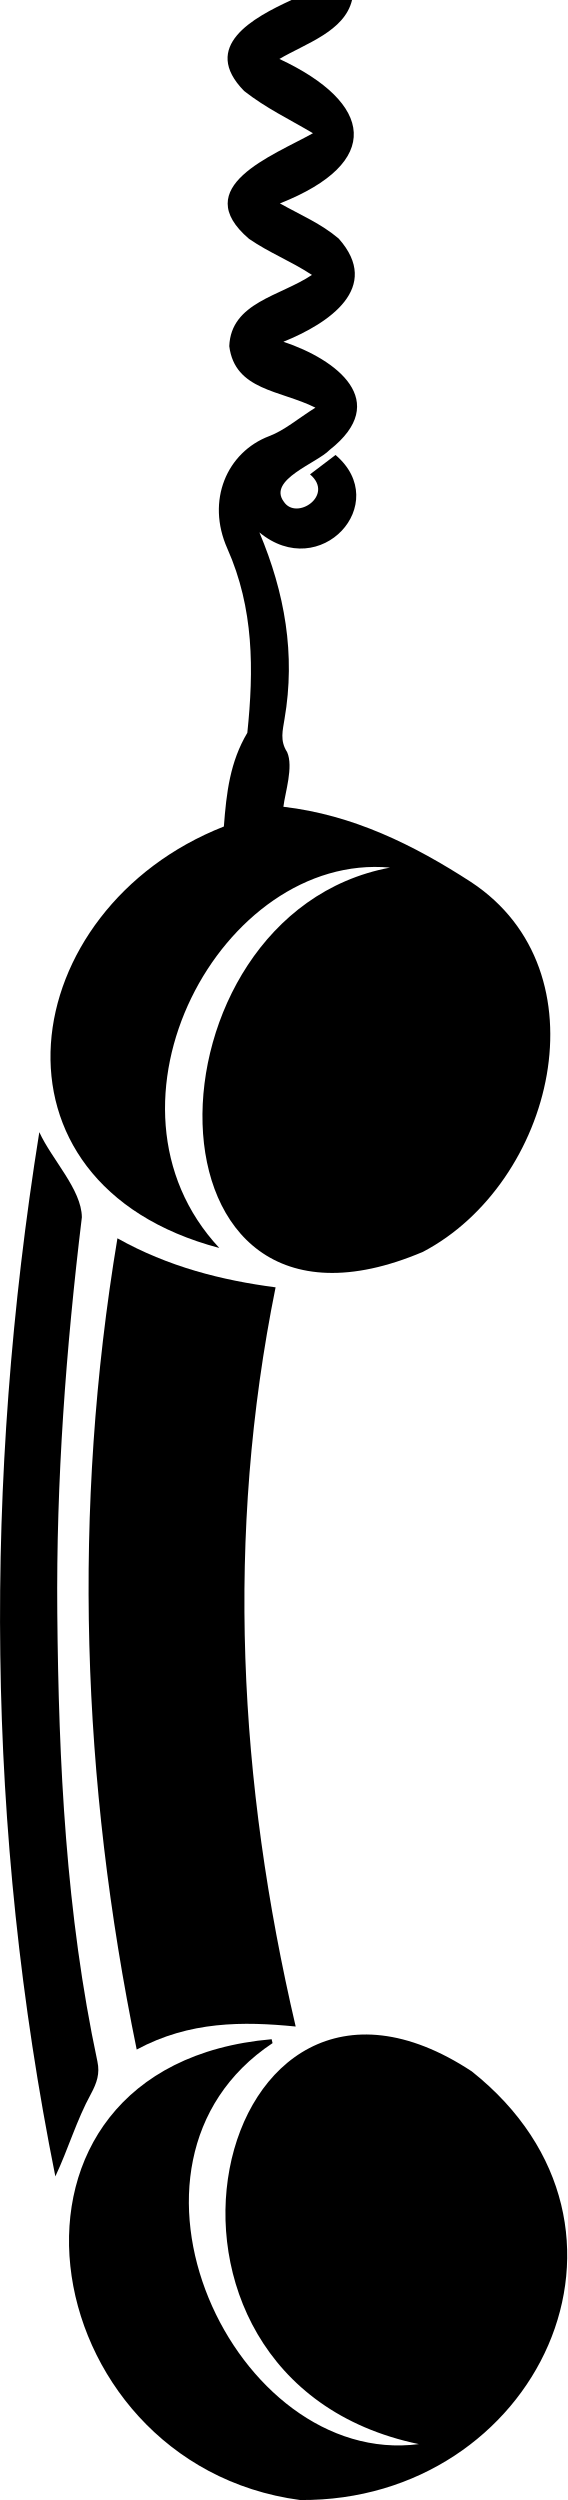
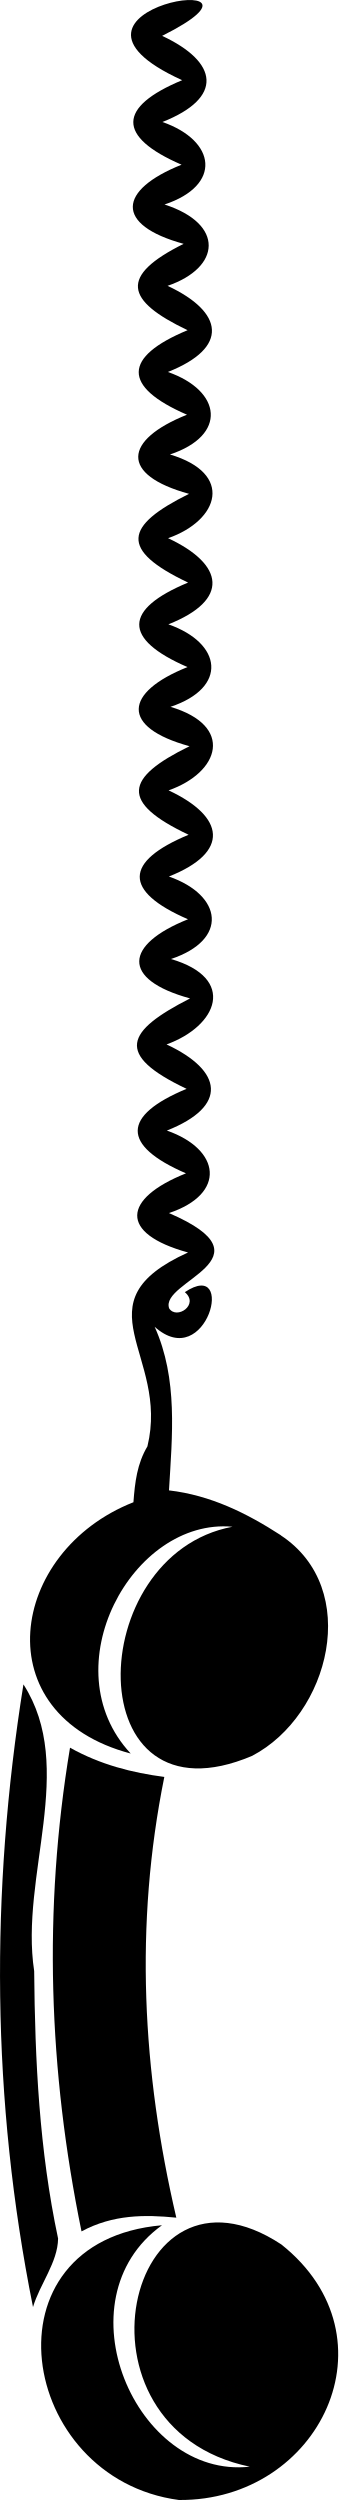
- <svg xmlns="http://www.w3.org/2000/svg" id="Layer_1" data-name="Layer 1" viewBox="0 0 187.13 824.8">
-   <defs>
-     <style>
-       .cls-1 {
-         stroke-width: 0px;
-       }
-     </style>
-   </defs>
-   <path class="cls-1" d="m38.74,408.54c16.79,9.42,34.45,13.85,52.18,16.18-16.56,81.99-12.24,163,6.63,243.87-17.29-1.71-34.98-1.82-52.45,7.6-18.23-89.04-21.31-177.71-6.36-267.64Z" />
-   <path class="cls-1" d="m12.97,373.52c4.17,9.11,13.93,18.9,14.04,28.07-5.24,43.36-8.5,86.84-8.11,130.56.45,49.69,2.86,99.2,13.24,147.99.85,3.97-.17,7.01-2.11,10.63-4.77,8.69-7.53,18.29-11.77,27.27-22.97-114.51-23.71-229.28-5.29-344.52Z" />
-   <path class="cls-1" d="m155.65,683.39c-85.84-56.59-121.44,101.37-17.46,122.97-60.78,7.92-108.13-92.43-48.27-132.29-.1-.43-.2-.86-.3-1.29-100.45,8.76-79.78,140.16,9.4,152.03,77.97.6,121.5-89.83,56.64-141.41Z" />
-   <path class="cls-1" d="m116.14,0h-19.95c-12.67,5.82-30.13,15.25-15.64,30.03,7.26,5.67,14.38,9.01,22.7,13.92-13.36,7.48-41.16,17.7-21.07,34.87,6.97,4.76,13.32,7.05,20.74,11.88-10.48,7.05-26.7,9.04-27.28,23.51,1.86,14.63,16.84,14.49,28.42,20.28-5.89,3.71-10.2,7.48-15.21,9.38-14.01,5.31-20.9,21.26-13.85,37.1,8.79,19.75,8.75,40.07,6.6,60.79-5.71,9.61-6.9,19.72-7.74,30.92-69.08,27.19-82.59,117.63-1.51,139.05-44.29-47.47.86-130.58,56.32-125.49-83.11,15.58-85.42,167.67,10.87,126.77,43.03-22.58,60.61-92.53,15.86-122.01-18.98-12.31-39-22.16-61.9-24.83.54-4.64,3.38-13.16,1.23-18.04-2.47-3.76-1.43-7.24-.86-10.93,3.67-21.34.1-41.6-8.29-61.55,20.09,16.63,43.93-9.55,25.12-25.54-2.68,2.04-5.41,4.11-8.42,6.39,8.18,6.92-4.53,15.39-8.66,9-5.38-7.24,10.96-12.7,15.14-17.07,20.4-16.05,2.35-29.81-15.26-35.68,15.06-6.07,32.55-17.88,18.26-34.02-5.91-5.01-12.34-7.66-19.41-11.62,34.08-13.49,30.94-33.11-.17-47.66,8.73-5.13,21.49-9.11,23.96-19.42Z" />
+ <svg xmlns="http://www.w3.org/2000/svg" viewBox="0 0 187.13 1383.27" fill="currentColor">
+   <path d="m12.97,931.99c29.62,46.18-2.07,105.95,5.94,158.62.44,49.69,2.85,99.2,13.23,147.99-.17,13.16-10.08,25.17-13.88,37.9-22.97-114.51-23.71-229.28-5.29-344.52Z" />
+   <path d="m155.65,1241.86c-85.84-56.59-121.44,101.37-17.46,122.97-63.09,7.06-105.81-92.32-48.57-133.58-100.45,8.76-79.78,140.16,9.39,152.02,77.97.6,121.5-89.83,56.64-141.41Z" />
+   <g>
+     <path d="m90.92,983.19c-17.73-2.32-35.39-6.76-52.18-16.18-14.95,89.93-11.87,178.6,6.36,267.64,17.47-9.42,35.16-9.31,52.45-7.6-18.87-80.87-23.19-161.87-6.63-243.87Z" />
+     <path d="m155.4,849.47c-18.98-12.31-39-22.16-61.9-24.83,1.74-29.99,5.1-61.6-7.93-90.53,28.87,25.93,45.44-38.4,16.7-19.15,8.18,6.92-4.53,15.4-8.66,9-5.56-15.22,58.94-27.27-.12-52.76,31.91-10.62,28.63-35.23-1.16-45.65,34.08-13.49,30.95-33.11-.17-47.66,28.25-10.24,38.99-36.57,2.45-47.26,31.91-10.62,28.63-35.23-1.16-45.65,34.08-13.49,30.94-33.11-.17-47.66,28.34-9.97,36.47-35.72,1.05-46.22,31.91-10.62,28.63-35.23-1.16-45.65,34.08-13.49,30.95-33.11-.17-47.66,28.36-9.96,36.49-35.82,1.05-46.32,31.91-10.62,28.63-35.23-1.16-45.65,34.08-13.49,30.95-33.11-.17-47.66,29.54-10.13,31.68-34.21-1.68-45.01,31.91-10.62,28.63-35.23-1.16-45.65,34.08-13.49,30.95-33.11-.17-47.66,77.14-38.56-77.47-15.75,11.08,24.53-35.69,14.82-36.28,31.2-.33,46.76-35.06,14.01-37.25,33.25,1.14,43.79-35.62,17.73-32.45,31.26,2.19,47.78-35.69,14.82-36.28,31.2-.33,46.76-35.06,14.01-37.25,33.25,1.14,43.79-35.79,17.69-38.63,31.01-.53,49.09-35.69,14.82-36.28,31.2-.33,46.76-35.06,14.01-37.25,33.25,1.14,43.79-35.87,17.52-38.56,30.97-.53,48.99-35.69,14.82-36.28,31.2-.33,46.76-35.06,14.01-37.25,33.25,1.14,43.79-35.45,18.12-42.02,31-1.93,50.03-35.69,14.82-36.28,31.2-.33,46.76-35.06,14.01-37.25,33.25,1.14,43.79-61.81,28.01-10.1,56.38-22.47,107.27-5.71,9.61-6.9,19.72-7.74,30.92-69.08,27.19-82.59,117.63-1.51,139.05-44.29-47.47.86-130.58,56.32-125.49-83.11,15.58-85.42,167.67,10.87,126.77,43.03-22.58,60.61-92.53,15.86-122.01Z" />
+   </g>
</svg>
